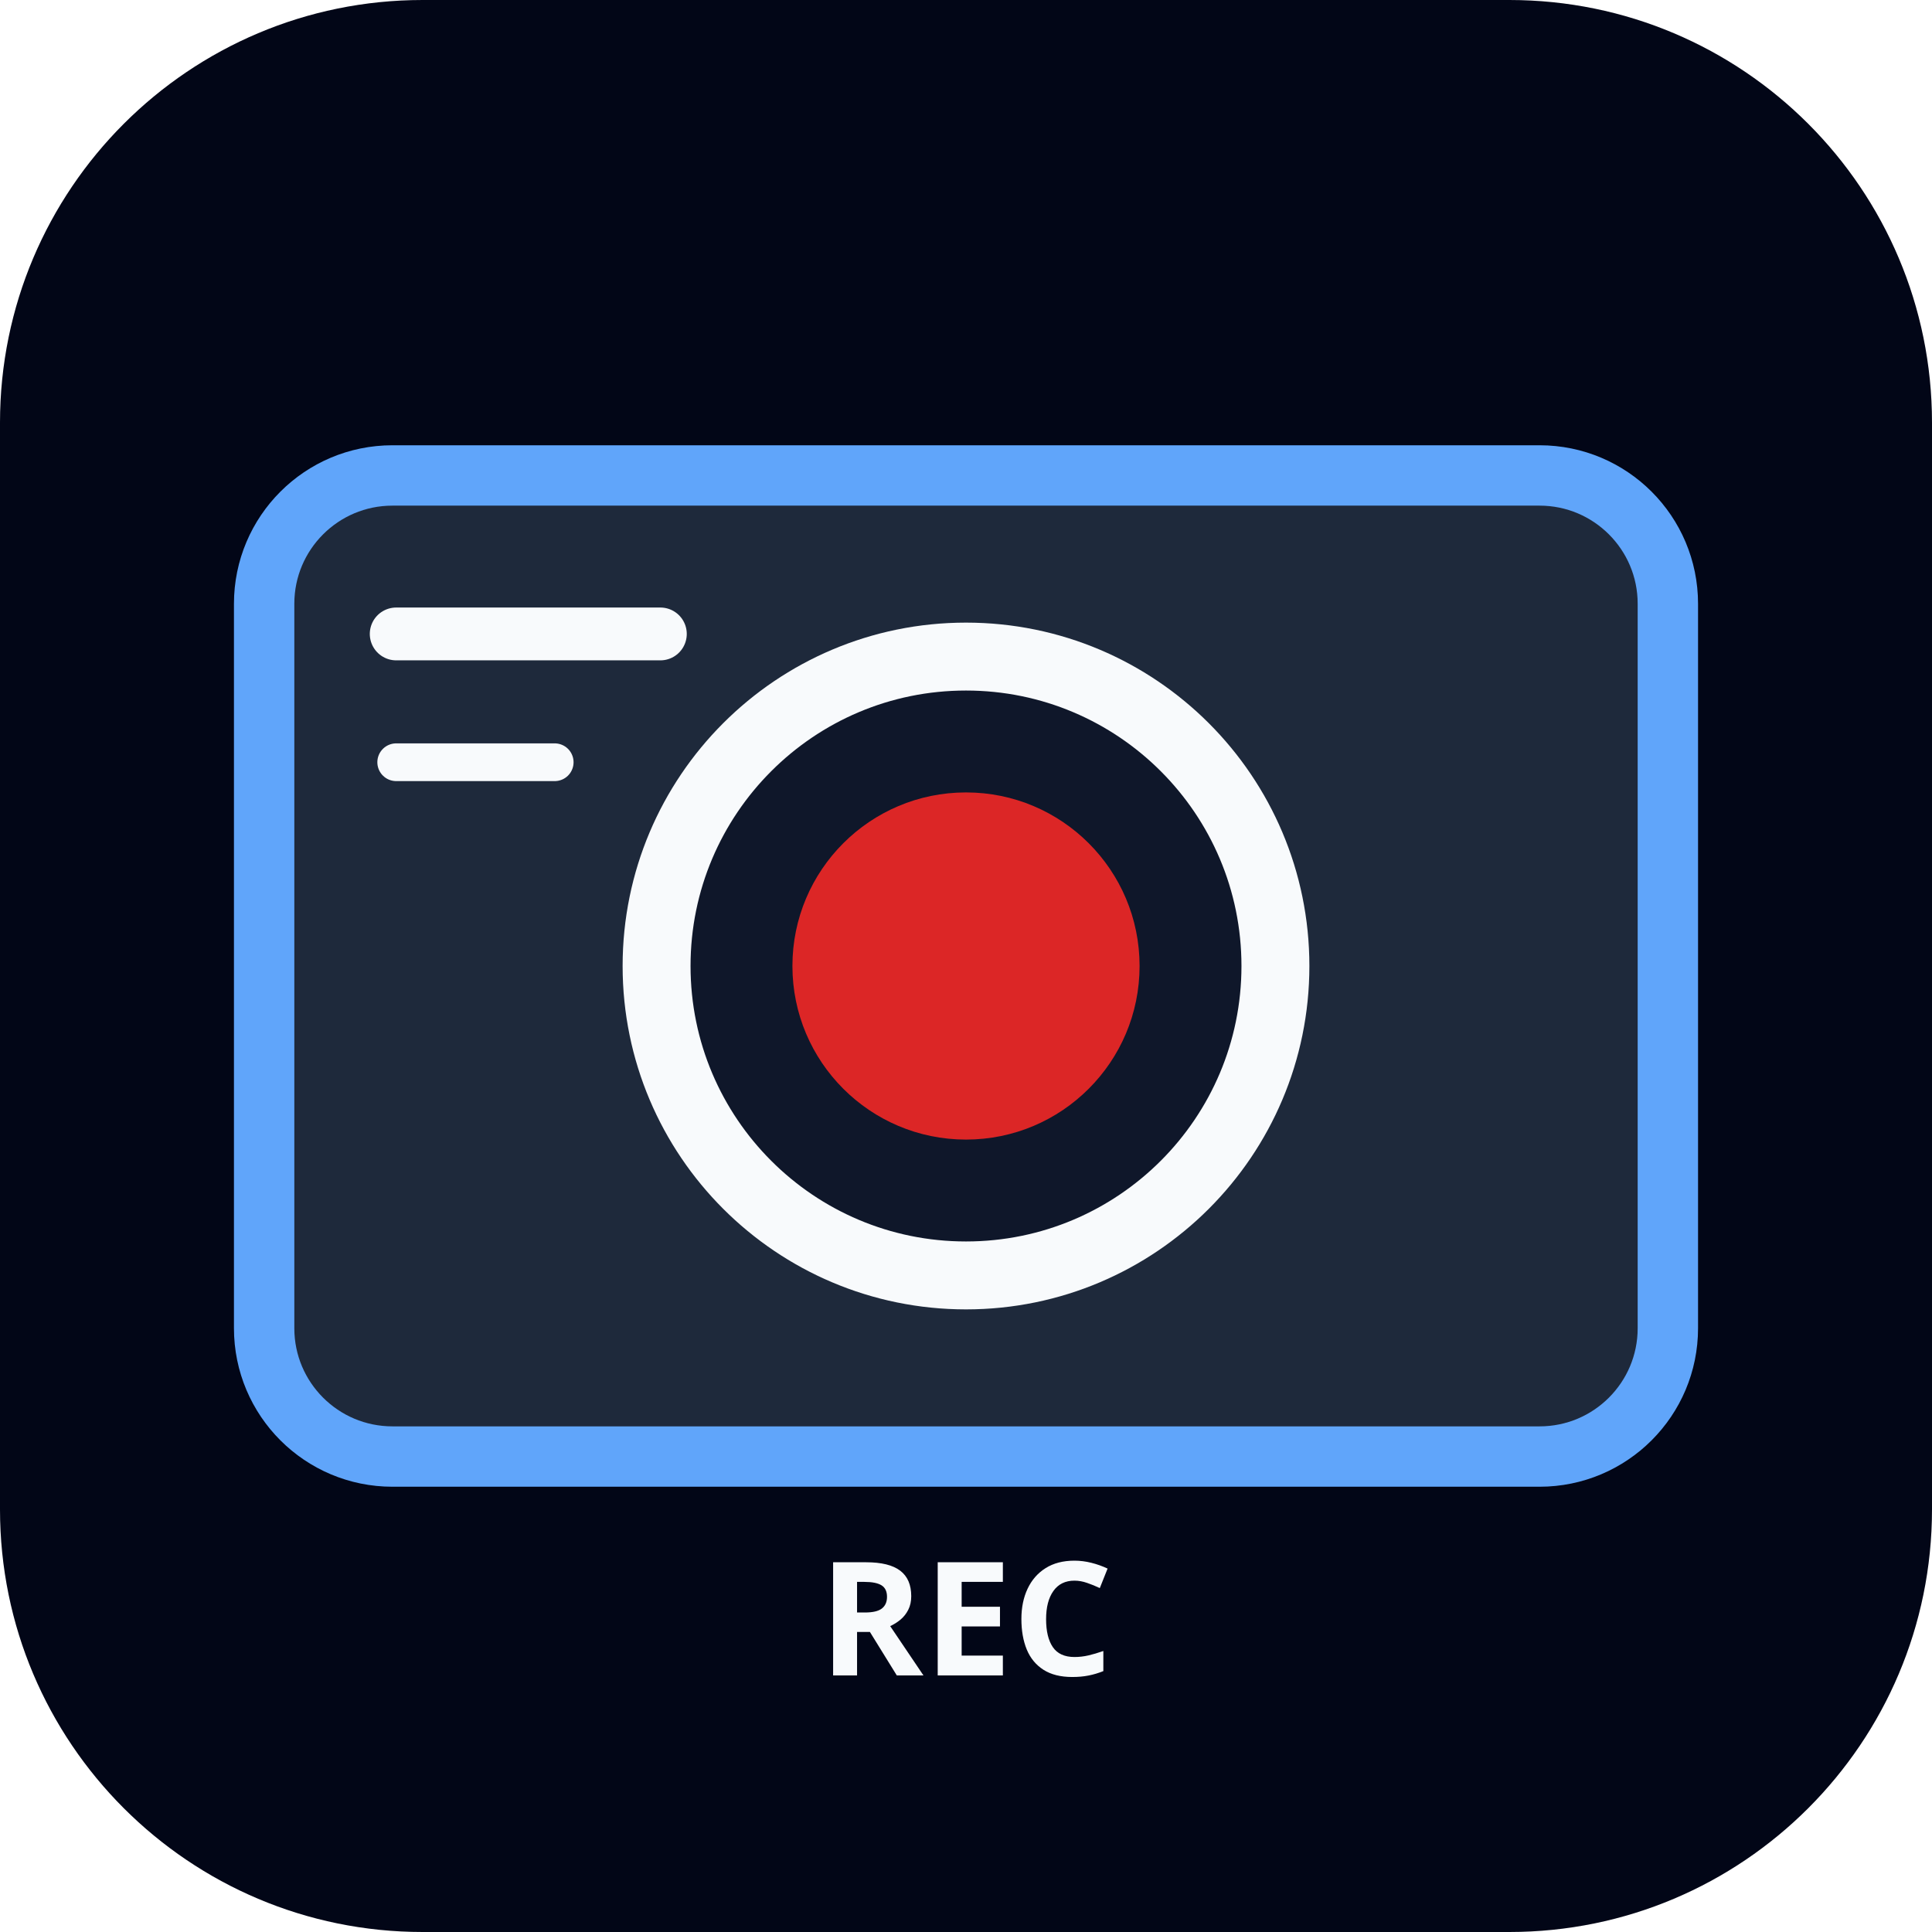
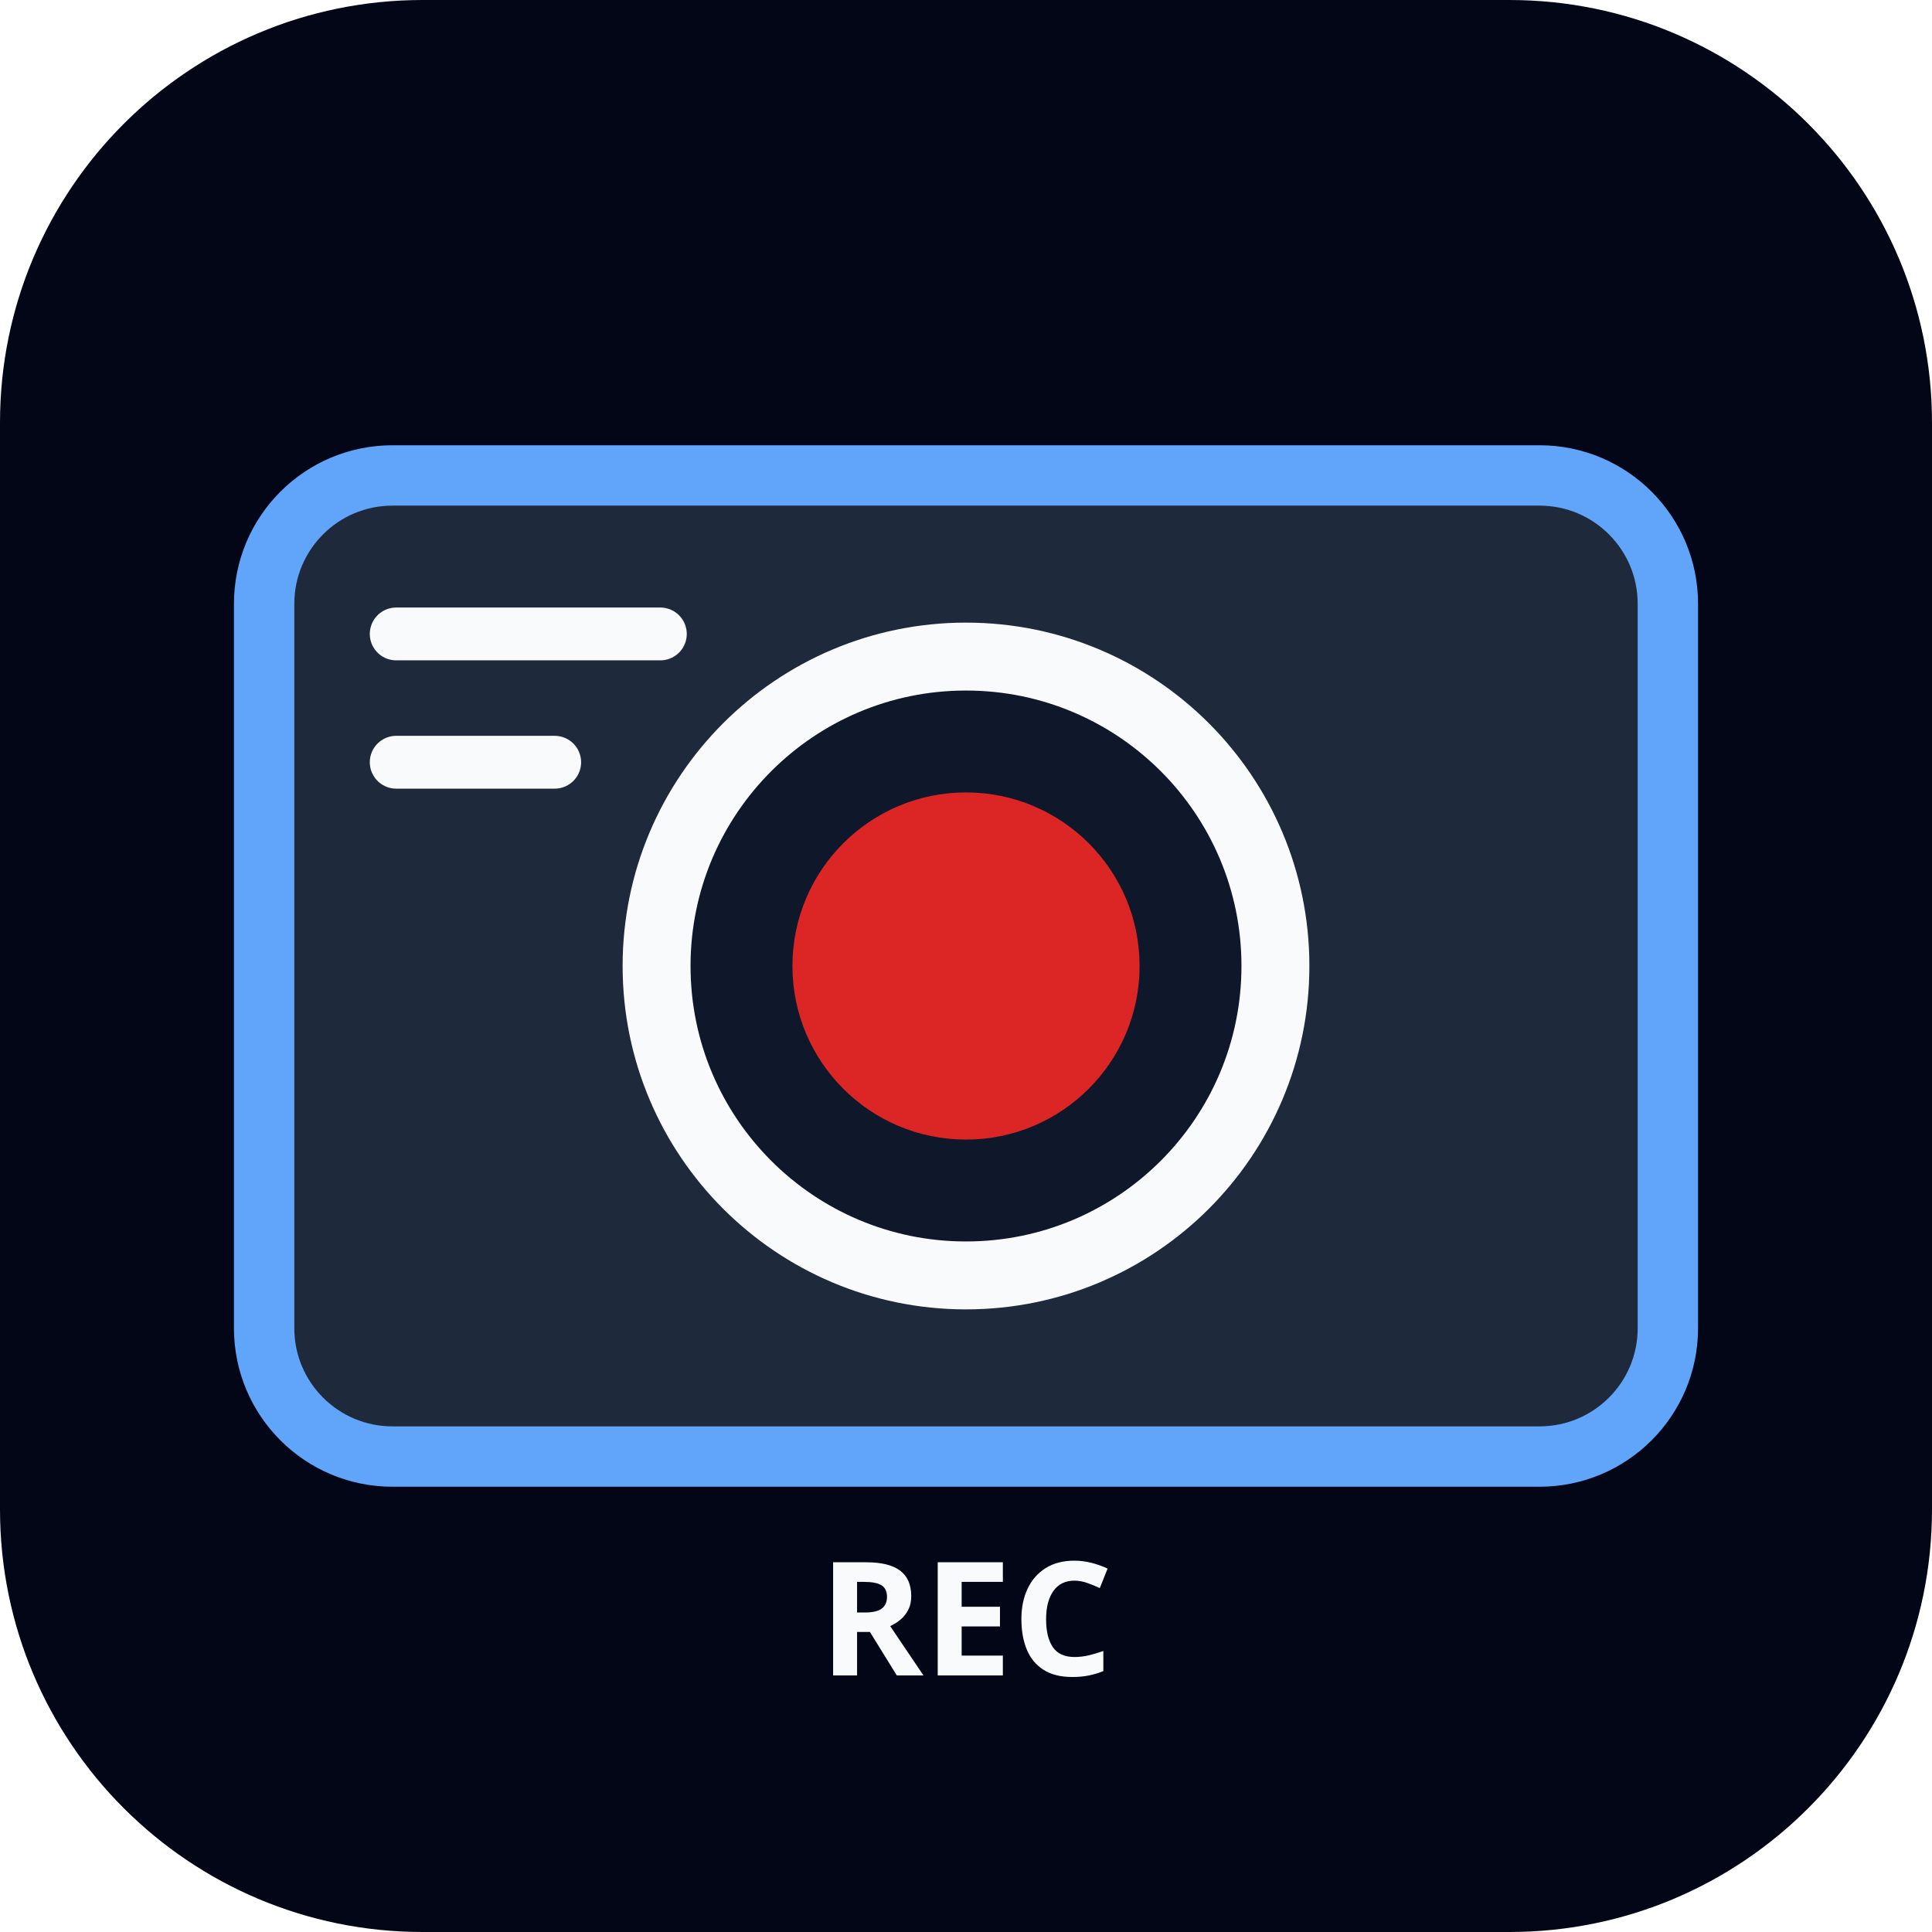
<svg xmlns="http://www.w3.org/2000/svg" viewBox="0 0 512 512">
  <rect width="512" height="512" rx="112" fill="#020617" />
  <rect x="70" y="126" width="372" height="260" rx="34" fill="#1e293b" stroke="#60a5fa" stroke-width="16" />
  <circle cx="256" cy="256" r="82" fill="#0f172a" stroke="#f8fafc" stroke-width="18" />
  <circle cx="256" cy="256" r="46" fill="#dc2626" />
-   <path d="M105 168h70" stroke="#f8fafc" stroke-width="14" stroke-linecap="round" />
-   <path d="M105 202h42" stroke="#f8fafc" stroke-width="10" stroke-linecap="round" />
+   <path d="M105 168h70M105 202h42" stroke="#f8fafc" stroke-width="14" stroke-linecap="round" />
  <text x="256" y="444" font-family="sans-serif" font-size="42" font-weight="700" fill="#f8fafc" text-anchor="middle">REC</text>
</svg>
